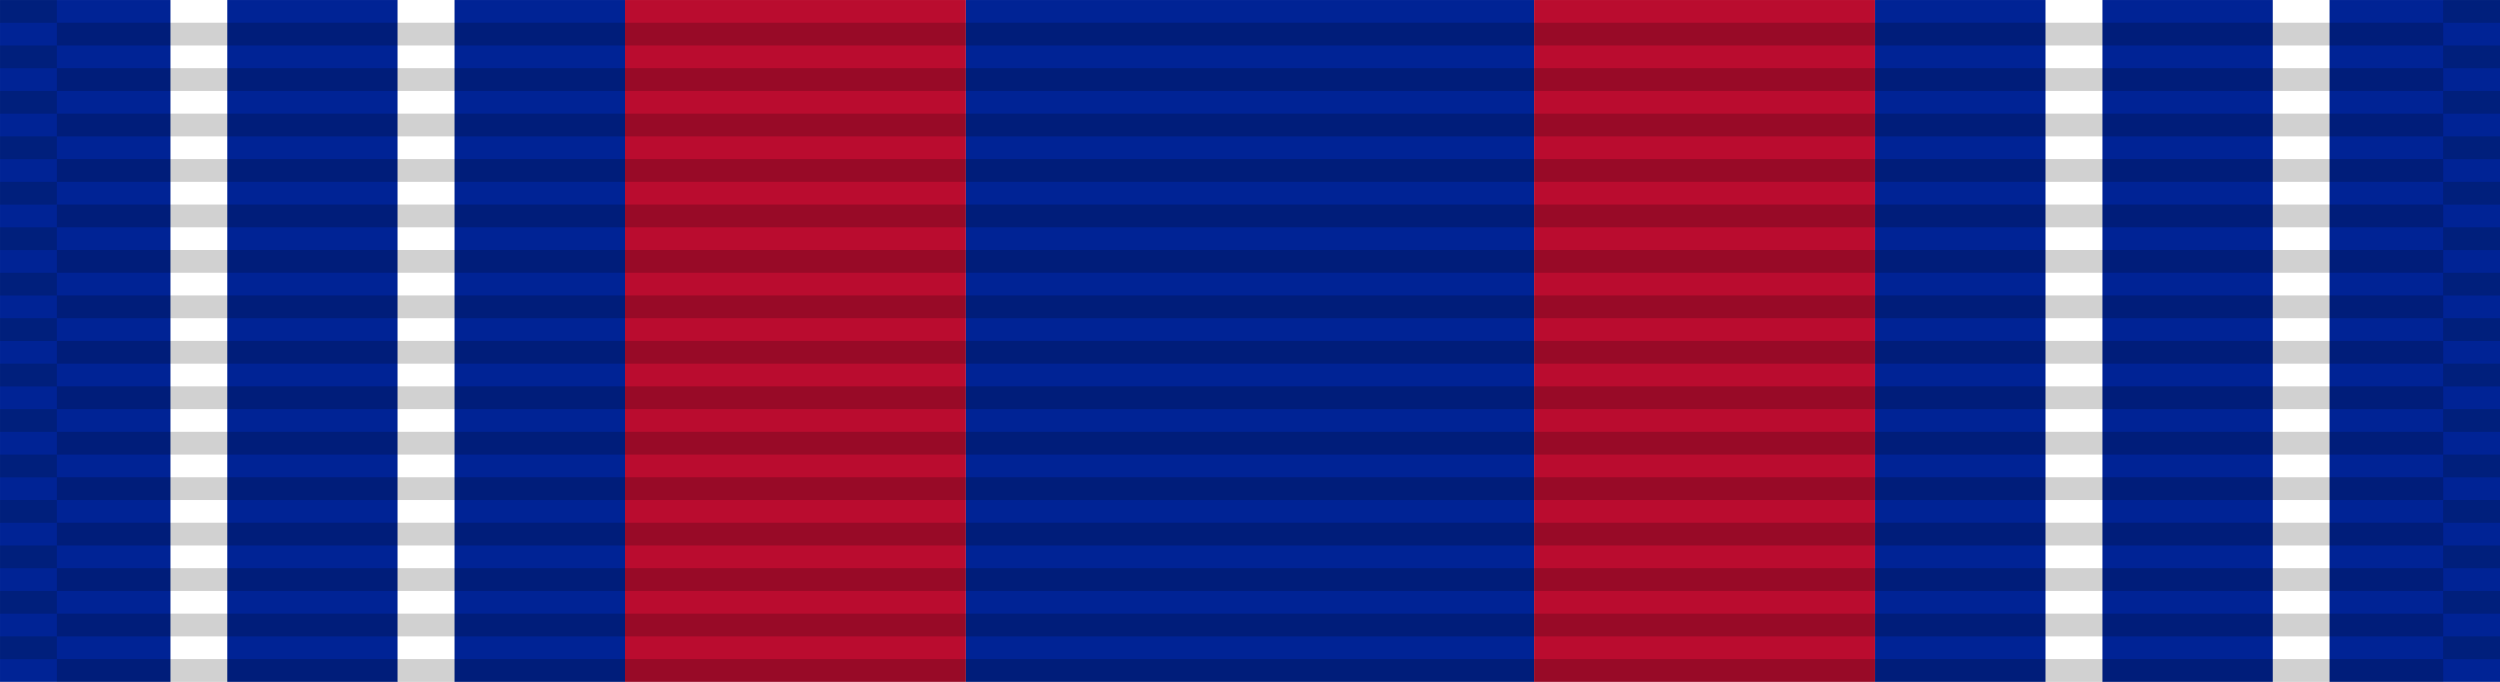
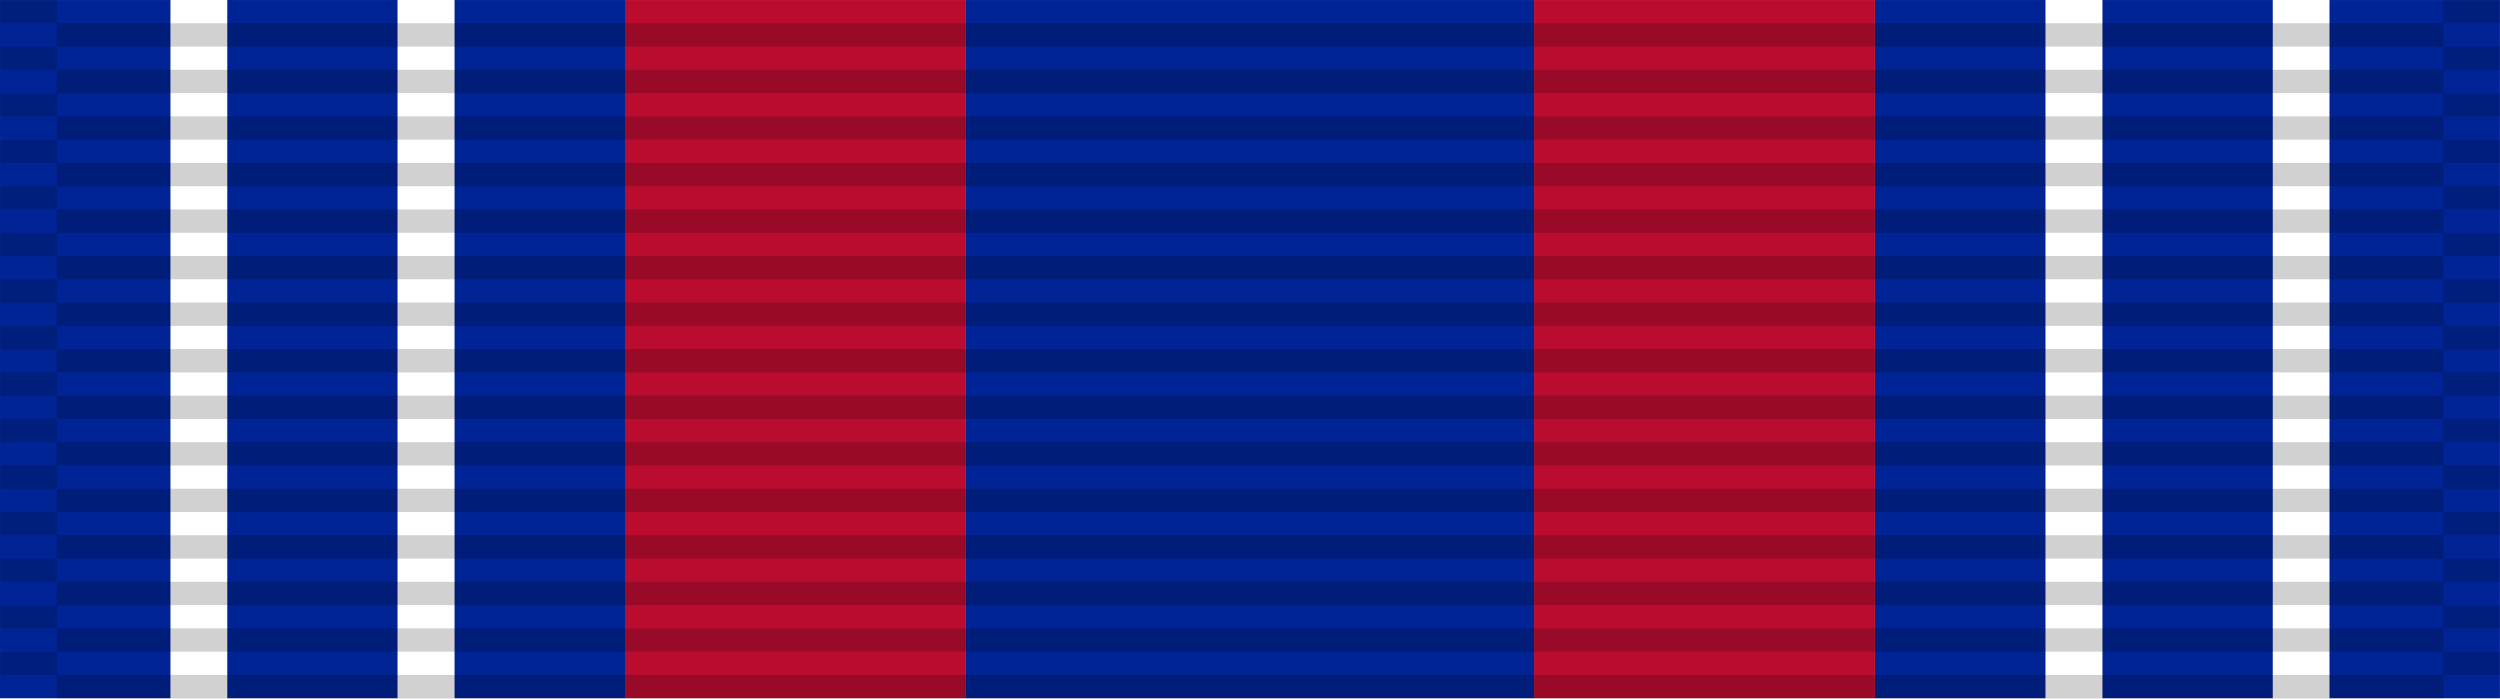
- <svg xmlns="http://www.w3.org/2000/svg" xmlns:xlink="http://www.w3.org/1999/xlink" width="34.925mm" height="9.525mm" viewBox="0 0 34.925 9.525" version="1.1" id="svg5179">
+ <svg xmlns="http://www.w3.org/2000/svg" xmlns:xlink="http://www.w3.org/1999/xlink" width="29.369mm" height="8.202mm" viewBox="0 0 29.369 8.202" version="1.1" id="svg5179">
  <defs id="defs5173">
    <linearGradient xlink:href="#linearGradient4779" id="linearGradient4781" x1="93.806" y1="157.344" x2="93.806" y2="158.006" gradientUnits="userSpaceOnUse" />
    <linearGradient id="linearGradient4779">
      <stop style="stop-color:#000000;stop-opacity:1;" offset="0" id="stop4775" />
      <stop style="stop-color:#000000;stop-opacity:0.2" offset="1" id="stop4777" />
    </linearGradient>
  </defs>
  <g id="layer1" transform="translate(-509.2308,-248.3417)">
-     <rect style="opacity:1;fill:#ffffff;fill-opacity:1;stroke:none;stroke-width:0.012;stroke-miterlimit:4;stroke-dasharray:none;stroke-dashoffset:0;stroke-opacity:1" id="rect8571" width="0.794" height="9.525" x="511.612" y="248.342" />
-     <rect style="opacity:1;fill:#002395;fill-opacity:1;stroke:none;stroke-width:0.021;stroke-miterlimit:4;stroke-dasharray:none;stroke-dashoffset:0;stroke-opacity:1" id="rect8575" width="2.381" height="9.525" x="509.231" y="248.342" />
-     <rect y="248.342" x="512.406" height="9.525" width="2.381" id="rect8802" style="opacity:1;fill:#002395;fill-opacity:1;stroke:none;stroke-width:0.021;stroke-miterlimit:4;stroke-dasharray:none;stroke-dashoffset:0;stroke-opacity:1" />
-     <rect y="248.342" x="514.787" height="9.525" width="0.794" id="rect8804" style="opacity:1;fill:#ffffff;fill-opacity:1;stroke:none;stroke-width:0.012;stroke-miterlimit:4;stroke-dasharray:none;stroke-dashoffset:0;stroke-opacity:1" />
-     <rect style="opacity:1;fill:#002395;fill-opacity:1;stroke:none;stroke-width:0.021;stroke-miterlimit:4;stroke-dasharray:none;stroke-dashoffset:0;stroke-opacity:1" id="rect8806" width="2.381" height="9.525" x="515.581" y="248.342" />
-     <rect y="248.342" x="517.962" height="9.525" width="4.762" id="rect8808" style="opacity:1;fill:#ba0c2f;fill-opacity:1;stroke:none;stroke-width:0.029;stroke-miterlimit:4;stroke-dasharray:none;stroke-dashoffset:0;stroke-opacity:1" />
-     <rect y="248.342" x="522.725" height="9.525" width="7.938" id="rect8810" style="opacity:1;fill:#002395;fill-opacity:1;stroke:none;stroke-width:0.038;stroke-miterlimit:4;stroke-dasharray:none;stroke-dashoffset:0;stroke-opacity:1" />
-     <rect y="248.342" x="-541.774" height="9.525" width="0.794" id="rect8812" style="opacity:1;fill:#ffffff;fill-opacity:1;stroke:none;stroke-width:0.012;stroke-miterlimit:4;stroke-dasharray:none;stroke-dashoffset:0;stroke-opacity:1" transform="scale(-1,1)" />
-     <rect y="248.342" x="-544.156" height="9.525" width="2.381" id="rect8814" style="opacity:1;fill:#002395;fill-opacity:1;stroke:none;stroke-width:0.021;stroke-miterlimit:4;stroke-dasharray:none;stroke-dashoffset:0;stroke-opacity:1" transform="scale(-1,1)" />
-     <rect style="opacity:1;fill:#002395;fill-opacity:1;stroke:none;stroke-width:0.021;stroke-miterlimit:4;stroke-dasharray:none;stroke-dashoffset:0;stroke-opacity:1" id="rect8816" width="2.381" height="9.525" x="-540.981" y="248.342" transform="scale(-1,1)" />
-     <rect style="opacity:1;fill:#ffffff;fill-opacity:1;stroke:none;stroke-width:0.012;stroke-miterlimit:4;stroke-dasharray:none;stroke-dashoffset:0;stroke-opacity:1" id="rect8818" width="0.794" height="9.525" x="-538.599" y="248.342" transform="scale(-1,1)" />
-     <rect y="248.342" x="-537.806" height="9.525" width="2.381" id="rect8820" style="opacity:1;fill:#002395;fill-opacity:1;stroke:none;stroke-width:0.021;stroke-miterlimit:4;stroke-dasharray:none;stroke-dashoffset:0;stroke-opacity:1" transform="scale(-1,1)" />
-     <rect style="opacity:1;fill:#ba0c2f;fill-opacity:1;stroke:none;stroke-width:0.029;stroke-miterlimit:4;stroke-dasharray:none;stroke-dashoffset:0;stroke-opacity:1" id="rect8822" width="4.762" height="9.525" x="-535.424" y="248.342" transform="scale(-1,1)" />
-     <g id="g7338" transform="translate(440.5749,90.9681)">
-       <rect style="fill:#000000;fill-opacity:0.18;stroke:none;stroke-width:0.837" width="33.338" height="0.318" x="69.45" y="157.691" id="use5371" />
-       <use id="use5680" transform="translate(1.8507949e-8,0.635)" xlink:href="#use5371" y="0" x="0" width="100%" height="100%" />
-       <use id="use5682" transform="translate(1.8507949e-8,1.27)" xlink:href="#use5371" y="0" x="0" width="100%" height="100%" />
-       <use id="use5684" transform="translate(1.8507949e-8,1.905)" xlink:href="#use5371" y="0" x="0" width="100%" height="100%" />
-       <use id="use5686" transform="translate(1.8507949e-8,2.54)" xlink:href="#use5371" y="0" x="0" width="100%" height="100%" />
-       <use id="use5688" transform="translate(1.8507949e-8,3.175)" xlink:href="#use5371" y="0" x="0" width="100%" height="100%" />
-       <use id="use5690" transform="translate(1.8507949e-8,3.81)" xlink:href="#use5371" y="0" x="0" width="100%" height="100%" />
-       <use id="use5692" transform="translate(1.8507949e-8,4.445)" xlink:href="#use5371" y="0" x="0" width="100%" height="100%" />
-       <use id="use5694" transform="translate(1.8507949e-8,5.08)" xlink:href="#use5371" y="0" x="0" width="100%" height="100%" />
-       <use style="fill:#af7987;fill-opacity:1" id="use5696" transform="translate(1.8507949e-8,5.715)" xlink:href="#use5371" y="0" x="0" width="100%" height="100%" />
-       <use id="use5698" transform="translate(1.8507949e-8,6.35)" xlink:href="#use5371" y="0" x="0" width="100%" height="100%" />
-       <use id="use5700" transform="translate(1.8507949e-8,6.985)" xlink:href="#use5371" y="0" x="0" width="100%" height="100%" />
-       <use id="use5702" transform="translate(1.8507949e-8,7.62)" xlink:href="#use5371" y="0" x="0" width="100%" height="100%" />
-       <use id="use5704" transform="translate(1.8507949e-8,8.255)" xlink:href="#use5371" y="0" x="0" width="100%" height="100%" />
-       <use style="fill:url(#linearGradient4781);fill-opacity:1" id="use5706" transform="translate(1.8507949e-8,8.89)" xlink:href="#use5371" y="0" x="0" width="100%" height="100%" />
-       <g transform="translate(-34.13127,5.4979324e-6)" id="g7257">
-         <rect y="157.374" x="102.787" height="0.318" width="0.794" id="rect6304" style="opacity:1;fill:#001215;fill-opacity:0.196;stroke:none;stroke-width:0.025;stroke-miterlimit:4;stroke-dasharray:none;stroke-dashoffset:0;stroke-opacity:1" />
-         <rect style="opacity:1;fill:#001215;fill-opacity:0.196;stroke:none;stroke-width:0.044;stroke-miterlimit:4;stroke-dasharray:none;stroke-dashoffset:0;stroke-opacity:1" id="use6306" width="0.794" height="0.318" x="102.787" y="158.009" />
-         <rect style="opacity:1;fill:#001215;fill-opacity:0.196;stroke:none;stroke-width:0.044;stroke-miterlimit:4;stroke-dasharray:none;stroke-dashoffset:0;stroke-opacity:1" id="use6308" width="0.794" height="0.318" x="102.787" y="158.644" />
-         <rect style="opacity:1;fill:#001215;fill-opacity:0.196;stroke:none;stroke-width:0.044;stroke-miterlimit:4;stroke-dasharray:none;stroke-dashoffset:0;stroke-opacity:1" id="use6310" width="0.794" height="0.318" x="102.787" y="159.279" />
-         <rect style="opacity:1;fill:#001215;fill-opacity:0.196;stroke:none;stroke-width:0.044;stroke-miterlimit:4;stroke-dasharray:none;stroke-dashoffset:0;stroke-opacity:1" id="use6312" width="0.794" height="0.318" x="102.787" y="159.914" />
-         <rect style="opacity:1;fill:#001215;fill-opacity:0.196;stroke:none;stroke-width:0.044;stroke-miterlimit:4;stroke-dasharray:none;stroke-dashoffset:0;stroke-opacity:1" id="use6314" width="0.794" height="0.318" x="102.787" y="160.549" />
-         <rect style="opacity:1;fill:#001215;fill-opacity:0.196;stroke:none;stroke-width:0.044;stroke-miterlimit:4;stroke-dasharray:none;stroke-dashoffset:0;stroke-opacity:1" id="use6316" width="0.794" height="0.318" x="102.787" y="161.184" />
-         <rect style="opacity:1;fill:#001215;fill-opacity:0.196;stroke:none;stroke-width:0.044;stroke-miterlimit:4;stroke-dasharray:none;stroke-dashoffset:0;stroke-opacity:1" id="use6318" width="0.794" height="0.318" x="102.787" y="161.819" />
-         <rect style="opacity:1;fill:#001215;fill-opacity:0.196;stroke:none;stroke-width:0.044;stroke-miterlimit:4;stroke-dasharray:none;stroke-dashoffset:0;stroke-opacity:1" id="use6320" width="0.794" height="0.318" x="102.787" y="162.454" />
-         <rect style="opacity:1;fill:#001215;fill-opacity:0.196;stroke:none;stroke-width:0.044;stroke-miterlimit:4;stroke-dasharray:none;stroke-dashoffset:0;stroke-opacity:1" id="use6322" width="0.794" height="0.318" x="102.787" y="163.089" />
-         <rect style="opacity:1;fill:#001215;fill-opacity:0.196;stroke:none;stroke-width:0.044;stroke-miterlimit:4;stroke-dasharray:none;stroke-dashoffset:0;stroke-opacity:1" id="use6324" width="0.794" height="0.318" x="102.787" y="163.724" />
-         <rect style="opacity:1;fill:#001215;fill-opacity:0.196;stroke:none;stroke-width:0.044;stroke-miterlimit:4;stroke-dasharray:none;stroke-dashoffset:0;stroke-opacity:1" id="use6326" width="0.794" height="0.318" x="102.787" y="164.359" />
-         <rect style="opacity:1;fill:#001215;fill-opacity:0.196;stroke:none;stroke-width:0.044;stroke-miterlimit:4;stroke-dasharray:none;stroke-dashoffset:0;stroke-opacity:1" id="use6328" width="0.794" height="0.318" x="102.787" y="164.994" />
-         <rect style="opacity:1;fill:#001215;fill-opacity:0.196;stroke:none;stroke-width:0.044;stroke-miterlimit:4;stroke-dasharray:none;stroke-dashoffset:0;stroke-opacity:1" id="use6330" width="0.794" height="0.318" x="102.787" y="165.629" />
-         <rect style="opacity:1;fill:#001215;fill-opacity:0.196;stroke:none;stroke-width:0.044;stroke-miterlimit:4;stroke-dasharray:none;stroke-dashoffset:0;stroke-opacity:1" id="use6332" width="0.794" height="0.318" x="102.787" y="166.264" />
+     <rect style="opacity:1;fill:#ffffff;fill-opacity:1;stroke:none;stroke-width:0.012;stroke-miterlimit:4;stroke-dasharray:none;stroke-dashoffset:0;stroke-opacity:1" id="rect8571" width="0.667" height="8.202" x="511.233" y="248.342" />
+     <rect style="opacity:1;fill:#002395;fill-opacity:1;stroke:none;stroke-width:0.021;stroke-miterlimit:4;stroke-dasharray:none;stroke-dashoffset:0;stroke-opacity:1" id="rect8575" width="2.002" height="8.202" x="509.231" y="248.342" />
+     <rect y="248.342" x="511.901" height="8.202" width="2.002" id="rect8802" style="opacity:1;fill:#002395;fill-opacity:1;stroke:none;stroke-width:0.021;stroke-miterlimit:4;stroke-dasharray:none;stroke-dashoffset:0;stroke-opacity:1" />
+     <rect y="248.342" x="513.903" height="8.202" width="0.667" id="rect8804" style="opacity:1;fill:#ffffff;fill-opacity:1;stroke:none;stroke-width:0.012;stroke-miterlimit:4;stroke-dasharray:none;stroke-dashoffset:0;stroke-opacity:1" />
+     <rect style="opacity:1;fill:#002395;fill-opacity:1;stroke:none;stroke-width:0.021;stroke-miterlimit:4;stroke-dasharray:none;stroke-dashoffset:0;stroke-opacity:1" id="rect8806" width="2.002" height="8.202" x="514.571" y="248.342" />
+     <rect y="248.342" x="516.573" height="8.202" width="4.005" id="rect8808" style="opacity:1;fill:#ba0c2f;fill-opacity:1;stroke:none;stroke-width:0.029;stroke-miterlimit:4;stroke-dasharray:none;stroke-dashoffset:0;stroke-opacity:1" />
+     <rect y="248.342" x="520.578" height="8.202" width="6.675" id="rect8810" style="opacity:1;fill:#002395;fill-opacity:1;stroke:none;stroke-width:0.038;stroke-miterlimit:4;stroke-dasharray:none;stroke-dashoffset:0;stroke-opacity:1" />
+     <rect y="248.342" x="-536.597" height="8.202" width="0.667" id="rect8812" style="opacity:1;fill:#ffffff;fill-opacity:1;stroke:none;stroke-width:0.012;stroke-miterlimit:4;stroke-dasharray:none;stroke-dashoffset:0;stroke-opacity:1" transform="scale(-1,1)" />
+     <rect y="248.342" x="-538.599" height="8.202" width="2.002" id="rect8814" style="opacity:1;fill:#002395;fill-opacity:1;stroke:none;stroke-width:0.021;stroke-miterlimit:4;stroke-dasharray:none;stroke-dashoffset:0;stroke-opacity:1" transform="scale(-1,1)" />
+     <rect style="opacity:1;fill:#002395;fill-opacity:1;stroke:none;stroke-width:0.021;stroke-miterlimit:4;stroke-dasharray:none;stroke-dashoffset:0;stroke-opacity:1" id="rect8816" width="2.002" height="8.202" x="-535.93" y="248.342" transform="scale(-1,1)" />
+     <rect style="opacity:1;fill:#ffffff;fill-opacity:1;stroke:none;stroke-width:0.012;stroke-miterlimit:4;stroke-dasharray:none;stroke-dashoffset:0;stroke-opacity:1" id="rect8818" width="0.667" height="8.202" x="-533.927" y="248.342" transform="scale(-1,1)" />
+     <rect y="248.342" x="-533.26" height="8.202" width="2.002" id="rect8820" style="opacity:1;fill:#002395;fill-opacity:1;stroke:none;stroke-width:0.021;stroke-miterlimit:4;stroke-dasharray:none;stroke-dashoffset:0;stroke-opacity:1" transform="scale(-1,1)" />
+     <rect style="opacity:1;fill:#ba0c2f;fill-opacity:1;stroke:none;stroke-width:0.029;stroke-miterlimit:4;stroke-dasharray:none;stroke-dashoffset:0;stroke-opacity:1" id="rect8822" width="4.005" height="8.202" x="-531.257" y="248.342" transform="scale(-1,1)" />
+     <g id="g7338" transform="matrix(0.8409082,0,0,0.8611103,451.4975,112.8257)" style="stroke-width:1.175">
+       <rect style="fill:#000000;fill-opacity:0.18;stroke:none;stroke-width:0.983" width="33.338" height="0.318" x="69.45" y="157.691" id="use5371" />
+       <use id="use5680" transform="translate(1.8507949e-8,0.635)" xlink:href="#use5371" y="0" x="0" width="100%" height="100%" style="stroke-width:1.175" />
+       <use id="use5682" transform="translate(1.8507949e-8,1.27)" xlink:href="#use5371" y="0" x="0" width="100%" height="100%" style="stroke-width:1.175" />
+       <use id="use5684" transform="translate(1.8507949e-8,1.905)" xlink:href="#use5371" y="0" x="0" width="100%" height="100%" style="stroke-width:1.175" />
+       <use id="use5686" transform="translate(1.8507949e-8,2.54)" xlink:href="#use5371" y="0" x="0" width="100%" height="100%" style="stroke-width:1.175" />
+       <use id="use5688" transform="translate(1.8507949e-8,3.175)" xlink:href="#use5371" y="0" x="0" width="100%" height="100%" style="stroke-width:1.175" />
+       <use id="use5690" transform="translate(1.8507949e-8,3.81)" xlink:href="#use5371" y="0" x="0" width="100%" height="100%" style="stroke-width:1.175" />
+       <use id="use5692" transform="translate(1.8507949e-8,4.445)" xlink:href="#use5371" y="0" x="0" width="100%" height="100%" style="stroke-width:1.175" />
+       <use id="use5694" transform="translate(1.8507949e-8,5.08)" xlink:href="#use5371" y="0" x="0" width="100%" height="100%" style="stroke-width:1.175" />
+       <use style="fill:#af7987;fill-opacity:1;stroke-width:1.175" id="use5696" transform="translate(1.8507949e-8,5.715)" xlink:href="#use5371" y="0" x="0" width="100%" height="100%" />
+       <use id="use5698" transform="translate(1.8507949e-8,6.35)" xlink:href="#use5371" y="0" x="0" width="100%" height="100%" style="stroke-width:1.175" />
+       <use id="use5700" transform="translate(1.8507949e-8,6.985)" xlink:href="#use5371" y="0" x="0" width="100%" height="100%" style="stroke-width:1.175" />
+       <use id="use5702" transform="translate(1.8507949e-8,7.62)" xlink:href="#use5371" y="0" x="0" width="100%" height="100%" style="stroke-width:1.175" />
+       <use id="use5704" transform="translate(1.8507949e-8,8.255)" xlink:href="#use5371" y="0" x="0" width="100%" height="100%" style="stroke-width:1.175" />
+       <use style="fill:url(#linearGradient4781);fill-opacity:1;stroke-width:1.175" id="use5706" transform="translate(1.8507949e-8,8.89)" xlink:href="#use5371" y="0" x="0" width="100%" height="100%" />
+       <g transform="translate(-34.13127)" id="g7257" style="stroke-width:1.175">
+         <rect y="157.374" x="102.787" height="0.318" width="0.794" id="rect6304" style="opacity:1;fill:#001215;fill-opacity:0.196;stroke:none;stroke-width:0.03;stroke-miterlimit:4;stroke-dasharray:none;stroke-dashoffset:0;stroke-opacity:1" />
+         <rect style="opacity:1;fill:#001215;fill-opacity:0.196;stroke:none;stroke-width:0.052;stroke-miterlimit:4;stroke-dasharray:none;stroke-dashoffset:0;stroke-opacity:1" id="use6306" width="0.794" height="0.318" x="102.787" y="158.009" />
+         <rect style="opacity:1;fill:#001215;fill-opacity:0.196;stroke:none;stroke-width:0.052;stroke-miterlimit:4;stroke-dasharray:none;stroke-dashoffset:0;stroke-opacity:1" id="use6308" width="0.794" height="0.318" x="102.787" y="158.644" />
+         <rect style="opacity:1;fill:#001215;fill-opacity:0.196;stroke:none;stroke-width:0.052;stroke-miterlimit:4;stroke-dasharray:none;stroke-dashoffset:0;stroke-opacity:1" id="use6310" width="0.794" height="0.318" x="102.787" y="159.279" />
+         <rect style="opacity:1;fill:#001215;fill-opacity:0.196;stroke:none;stroke-width:0.052;stroke-miterlimit:4;stroke-dasharray:none;stroke-dashoffset:0;stroke-opacity:1" id="use6312" width="0.794" height="0.318" x="102.787" y="159.914" />
+         <rect style="opacity:1;fill:#001215;fill-opacity:0.196;stroke:none;stroke-width:0.052;stroke-miterlimit:4;stroke-dasharray:none;stroke-dashoffset:0;stroke-opacity:1" id="use6314" width="0.794" height="0.318" x="102.787" y="160.549" />
+         <rect style="opacity:1;fill:#001215;fill-opacity:0.196;stroke:none;stroke-width:0.052;stroke-miterlimit:4;stroke-dasharray:none;stroke-dashoffset:0;stroke-opacity:1" id="use6316" width="0.794" height="0.318" x="102.787" y="161.184" />
+         <rect style="opacity:1;fill:#001215;fill-opacity:0.196;stroke:none;stroke-width:0.052;stroke-miterlimit:4;stroke-dasharray:none;stroke-dashoffset:0;stroke-opacity:1" id="use6318" width="0.794" height="0.318" x="102.787" y="161.819" />
+         <rect style="opacity:1;fill:#001215;fill-opacity:0.196;stroke:none;stroke-width:0.052;stroke-miterlimit:4;stroke-dasharray:none;stroke-dashoffset:0;stroke-opacity:1" id="use6320" width="0.794" height="0.318" x="102.787" y="162.454" />
+         <rect style="opacity:1;fill:#001215;fill-opacity:0.196;stroke:none;stroke-width:0.052;stroke-miterlimit:4;stroke-dasharray:none;stroke-dashoffset:0;stroke-opacity:1" id="use6322" width="0.794" height="0.318" x="102.787" y="163.089" />
+         <rect style="opacity:1;fill:#001215;fill-opacity:0.196;stroke:none;stroke-width:0.052;stroke-miterlimit:4;stroke-dasharray:none;stroke-dashoffset:0;stroke-opacity:1" id="use6324" width="0.794" height="0.318" x="102.787" y="163.724" />
+         <rect style="opacity:1;fill:#001215;fill-opacity:0.196;stroke:none;stroke-width:0.052;stroke-miterlimit:4;stroke-dasharray:none;stroke-dashoffset:0;stroke-opacity:1" id="use6326" width="0.794" height="0.318" x="102.787" y="164.359" />
+         <rect style="opacity:1;fill:#001215;fill-opacity:0.196;stroke:none;stroke-width:0.052;stroke-miterlimit:4;stroke-dasharray:none;stroke-dashoffset:0;stroke-opacity:1" id="use6328" width="0.794" height="0.318" x="102.787" y="164.994" />
+         <rect style="opacity:1;fill:#001215;fill-opacity:0.196;stroke:none;stroke-width:0.052;stroke-miterlimit:4;stroke-dasharray:none;stroke-dashoffset:0;stroke-opacity:1" id="use6330" width="0.794" height="0.318" x="102.787" y="165.629" />
+         <rect style="opacity:1;fill:#001215;fill-opacity:0.196;stroke:none;stroke-width:0.052;stroke-miterlimit:4;stroke-dasharray:none;stroke-dashoffset:0;stroke-opacity:1" id="use6332" width="0.794" height="0.318" x="102.787" y="166.264" />
      </g>
-       <g id="g7289" transform="translate(1.8507947e-8,5.4979324e-6)">
-         <rect style="opacity:1;fill:#001215;fill-opacity:0.196;stroke:none;stroke-width:0.025;stroke-miterlimit:4;stroke-dasharray:none;stroke-dashoffset:0;stroke-opacity:1" id="rect7259" width="0.794" height="0.318" x="102.787" y="157.374" />
-         <rect y="158.009" x="102.787" height="0.318" width="0.794" id="rect7261" style="opacity:1;fill:#001215;fill-opacity:0.196;stroke:none;stroke-width:0.044;stroke-miterlimit:4;stroke-dasharray:none;stroke-dashoffset:0;stroke-opacity:1" />
-         <rect y="158.644" x="102.787" height="0.318" width="0.794" id="rect7263" style="opacity:1;fill:#001215;fill-opacity:0.196;stroke:none;stroke-width:0.044;stroke-miterlimit:4;stroke-dasharray:none;stroke-dashoffset:0;stroke-opacity:1" />
-         <rect y="159.279" x="102.787" height="0.318" width="0.794" id="rect7265" style="opacity:1;fill:#001215;fill-opacity:0.196;stroke:none;stroke-width:0.044;stroke-miterlimit:4;stroke-dasharray:none;stroke-dashoffset:0;stroke-opacity:1" />
-         <rect y="159.914" x="102.787" height="0.318" width="0.794" id="rect7267" style="opacity:1;fill:#001215;fill-opacity:0.196;stroke:none;stroke-width:0.044;stroke-miterlimit:4;stroke-dasharray:none;stroke-dashoffset:0;stroke-opacity:1" />
-         <rect y="160.549" x="102.787" height="0.318" width="0.794" id="rect7269" style="opacity:1;fill:#001215;fill-opacity:0.196;stroke:none;stroke-width:0.044;stroke-miterlimit:4;stroke-dasharray:none;stroke-dashoffset:0;stroke-opacity:1" />
-         <rect y="161.184" x="102.787" height="0.318" width="0.794" id="rect7271" style="opacity:1;fill:#001215;fill-opacity:0.196;stroke:none;stroke-width:0.044;stroke-miterlimit:4;stroke-dasharray:none;stroke-dashoffset:0;stroke-opacity:1" />
-         <rect y="161.819" x="102.787" height="0.318" width="0.794" id="rect7273" style="opacity:1;fill:#001215;fill-opacity:0.196;stroke:none;stroke-width:0.044;stroke-miterlimit:4;stroke-dasharray:none;stroke-dashoffset:0;stroke-opacity:1" />
-         <rect y="162.454" x="102.787" height="0.318" width="0.794" id="rect7275" style="opacity:1;fill:#001215;fill-opacity:0.196;stroke:none;stroke-width:0.044;stroke-miterlimit:4;stroke-dasharray:none;stroke-dashoffset:0;stroke-opacity:1" />
-         <rect y="163.089" x="102.787" height="0.318" width="0.794" id="rect7277" style="opacity:1;fill:#001215;fill-opacity:0.196;stroke:none;stroke-width:0.044;stroke-miterlimit:4;stroke-dasharray:none;stroke-dashoffset:0;stroke-opacity:1" />
-         <rect y="163.724" x="102.787" height="0.318" width="0.794" id="rect7279" style="opacity:1;fill:#001215;fill-opacity:0.196;stroke:none;stroke-width:0.044;stroke-miterlimit:4;stroke-dasharray:none;stroke-dashoffset:0;stroke-opacity:1" />
-         <rect y="164.359" x="102.787" height="0.318" width="0.794" id="rect7281" style="opacity:1;fill:#001215;fill-opacity:0.196;stroke:none;stroke-width:0.044;stroke-miterlimit:4;stroke-dasharray:none;stroke-dashoffset:0;stroke-opacity:1" />
-         <rect y="164.994" x="102.787" height="0.318" width="0.794" id="rect7283" style="opacity:1;fill:#001215;fill-opacity:0.196;stroke:none;stroke-width:0.044;stroke-miterlimit:4;stroke-dasharray:none;stroke-dashoffset:0;stroke-opacity:1" />
-         <rect y="165.629" x="102.787" height="0.318" width="0.794" id="rect7285" style="opacity:1;fill:#001215;fill-opacity:0.196;stroke:none;stroke-width:0.044;stroke-miterlimit:4;stroke-dasharray:none;stroke-dashoffset:0;stroke-opacity:1" />
-         <rect y="166.264" x="102.787" height="0.318" width="0.794" id="rect7287" style="opacity:1;fill:#001215;fill-opacity:0.196;stroke:none;stroke-width:0.044;stroke-miterlimit:4;stroke-dasharray:none;stroke-dashoffset:0;stroke-opacity:1" />
+       <g id="g7289" style="stroke-width:1.175">
+         <rect style="opacity:1;fill:#001215;fill-opacity:0.196;stroke:none;stroke-width:0.03;stroke-miterlimit:4;stroke-dasharray:none;stroke-dashoffset:0;stroke-opacity:1" id="rect7259" width="0.794" height="0.318" x="102.787" y="157.374" />
+         <rect y="158.009" x="102.787" height="0.318" width="0.794" id="rect7261" style="opacity:1;fill:#001215;fill-opacity:0.196;stroke:none;stroke-width:0.052;stroke-miterlimit:4;stroke-dasharray:none;stroke-dashoffset:0;stroke-opacity:1" />
+         <rect y="158.644" x="102.787" height="0.318" width="0.794" id="rect7263" style="opacity:1;fill:#001215;fill-opacity:0.196;stroke:none;stroke-width:0.052;stroke-miterlimit:4;stroke-dasharray:none;stroke-dashoffset:0;stroke-opacity:1" />
+         <rect y="159.279" x="102.787" height="0.318" width="0.794" id="rect7265" style="opacity:1;fill:#001215;fill-opacity:0.196;stroke:none;stroke-width:0.052;stroke-miterlimit:4;stroke-dasharray:none;stroke-dashoffset:0;stroke-opacity:1" />
+         <rect y="159.914" x="102.787" height="0.318" width="0.794" id="rect7267" style="opacity:1;fill:#001215;fill-opacity:0.196;stroke:none;stroke-width:0.052;stroke-miterlimit:4;stroke-dasharray:none;stroke-dashoffset:0;stroke-opacity:1" />
+         <rect y="160.549" x="102.787" height="0.318" width="0.794" id="rect7269" style="opacity:1;fill:#001215;fill-opacity:0.196;stroke:none;stroke-width:0.052;stroke-miterlimit:4;stroke-dasharray:none;stroke-dashoffset:0;stroke-opacity:1" />
+         <rect y="161.184" x="102.787" height="0.318" width="0.794" id="rect7271" style="opacity:1;fill:#001215;fill-opacity:0.196;stroke:none;stroke-width:0.052;stroke-miterlimit:4;stroke-dasharray:none;stroke-dashoffset:0;stroke-opacity:1" />
+         <rect y="161.819" x="102.787" height="0.318" width="0.794" id="rect7273" style="opacity:1;fill:#001215;fill-opacity:0.196;stroke:none;stroke-width:0.052;stroke-miterlimit:4;stroke-dasharray:none;stroke-dashoffset:0;stroke-opacity:1" />
+         <rect y="162.454" x="102.787" height="0.318" width="0.794" id="rect7275" style="opacity:1;fill:#001215;fill-opacity:0.196;stroke:none;stroke-width:0.052;stroke-miterlimit:4;stroke-dasharray:none;stroke-dashoffset:0;stroke-opacity:1" />
+         <rect y="163.089" x="102.787" height="0.318" width="0.794" id="rect7277" style="opacity:1;fill:#001215;fill-opacity:0.196;stroke:none;stroke-width:0.052;stroke-miterlimit:4;stroke-dasharray:none;stroke-dashoffset:0;stroke-opacity:1" />
+         <rect y="163.724" x="102.787" height="0.318" width="0.794" id="rect7279" style="opacity:1;fill:#001215;fill-opacity:0.196;stroke:none;stroke-width:0.052;stroke-miterlimit:4;stroke-dasharray:none;stroke-dashoffset:0;stroke-opacity:1" />
+         <rect y="164.359" x="102.787" height="0.318" width="0.794" id="rect7281" style="opacity:1;fill:#001215;fill-opacity:0.196;stroke:none;stroke-width:0.052;stroke-miterlimit:4;stroke-dasharray:none;stroke-dashoffset:0;stroke-opacity:1" />
+         <rect y="164.994" x="102.787" height="0.318" width="0.794" id="rect7283" style="opacity:1;fill:#001215;fill-opacity:0.196;stroke:none;stroke-width:0.052;stroke-miterlimit:4;stroke-dasharray:none;stroke-dashoffset:0;stroke-opacity:1" />
+         <rect y="165.629" x="102.787" height="0.318" width="0.794" id="rect7285" style="opacity:1;fill:#001215;fill-opacity:0.196;stroke:none;stroke-width:0.052;stroke-miterlimit:4;stroke-dasharray:none;stroke-dashoffset:0;stroke-opacity:1" />
+         <rect y="166.264" x="102.787" height="0.318" width="0.794" id="rect7287" style="opacity:1;fill:#001215;fill-opacity:0.196;stroke:none;stroke-width:0.052;stroke-miterlimit:4;stroke-dasharray:none;stroke-dashoffset:0;stroke-opacity:1" />
      </g>
    </g>
  </g>
</svg>
